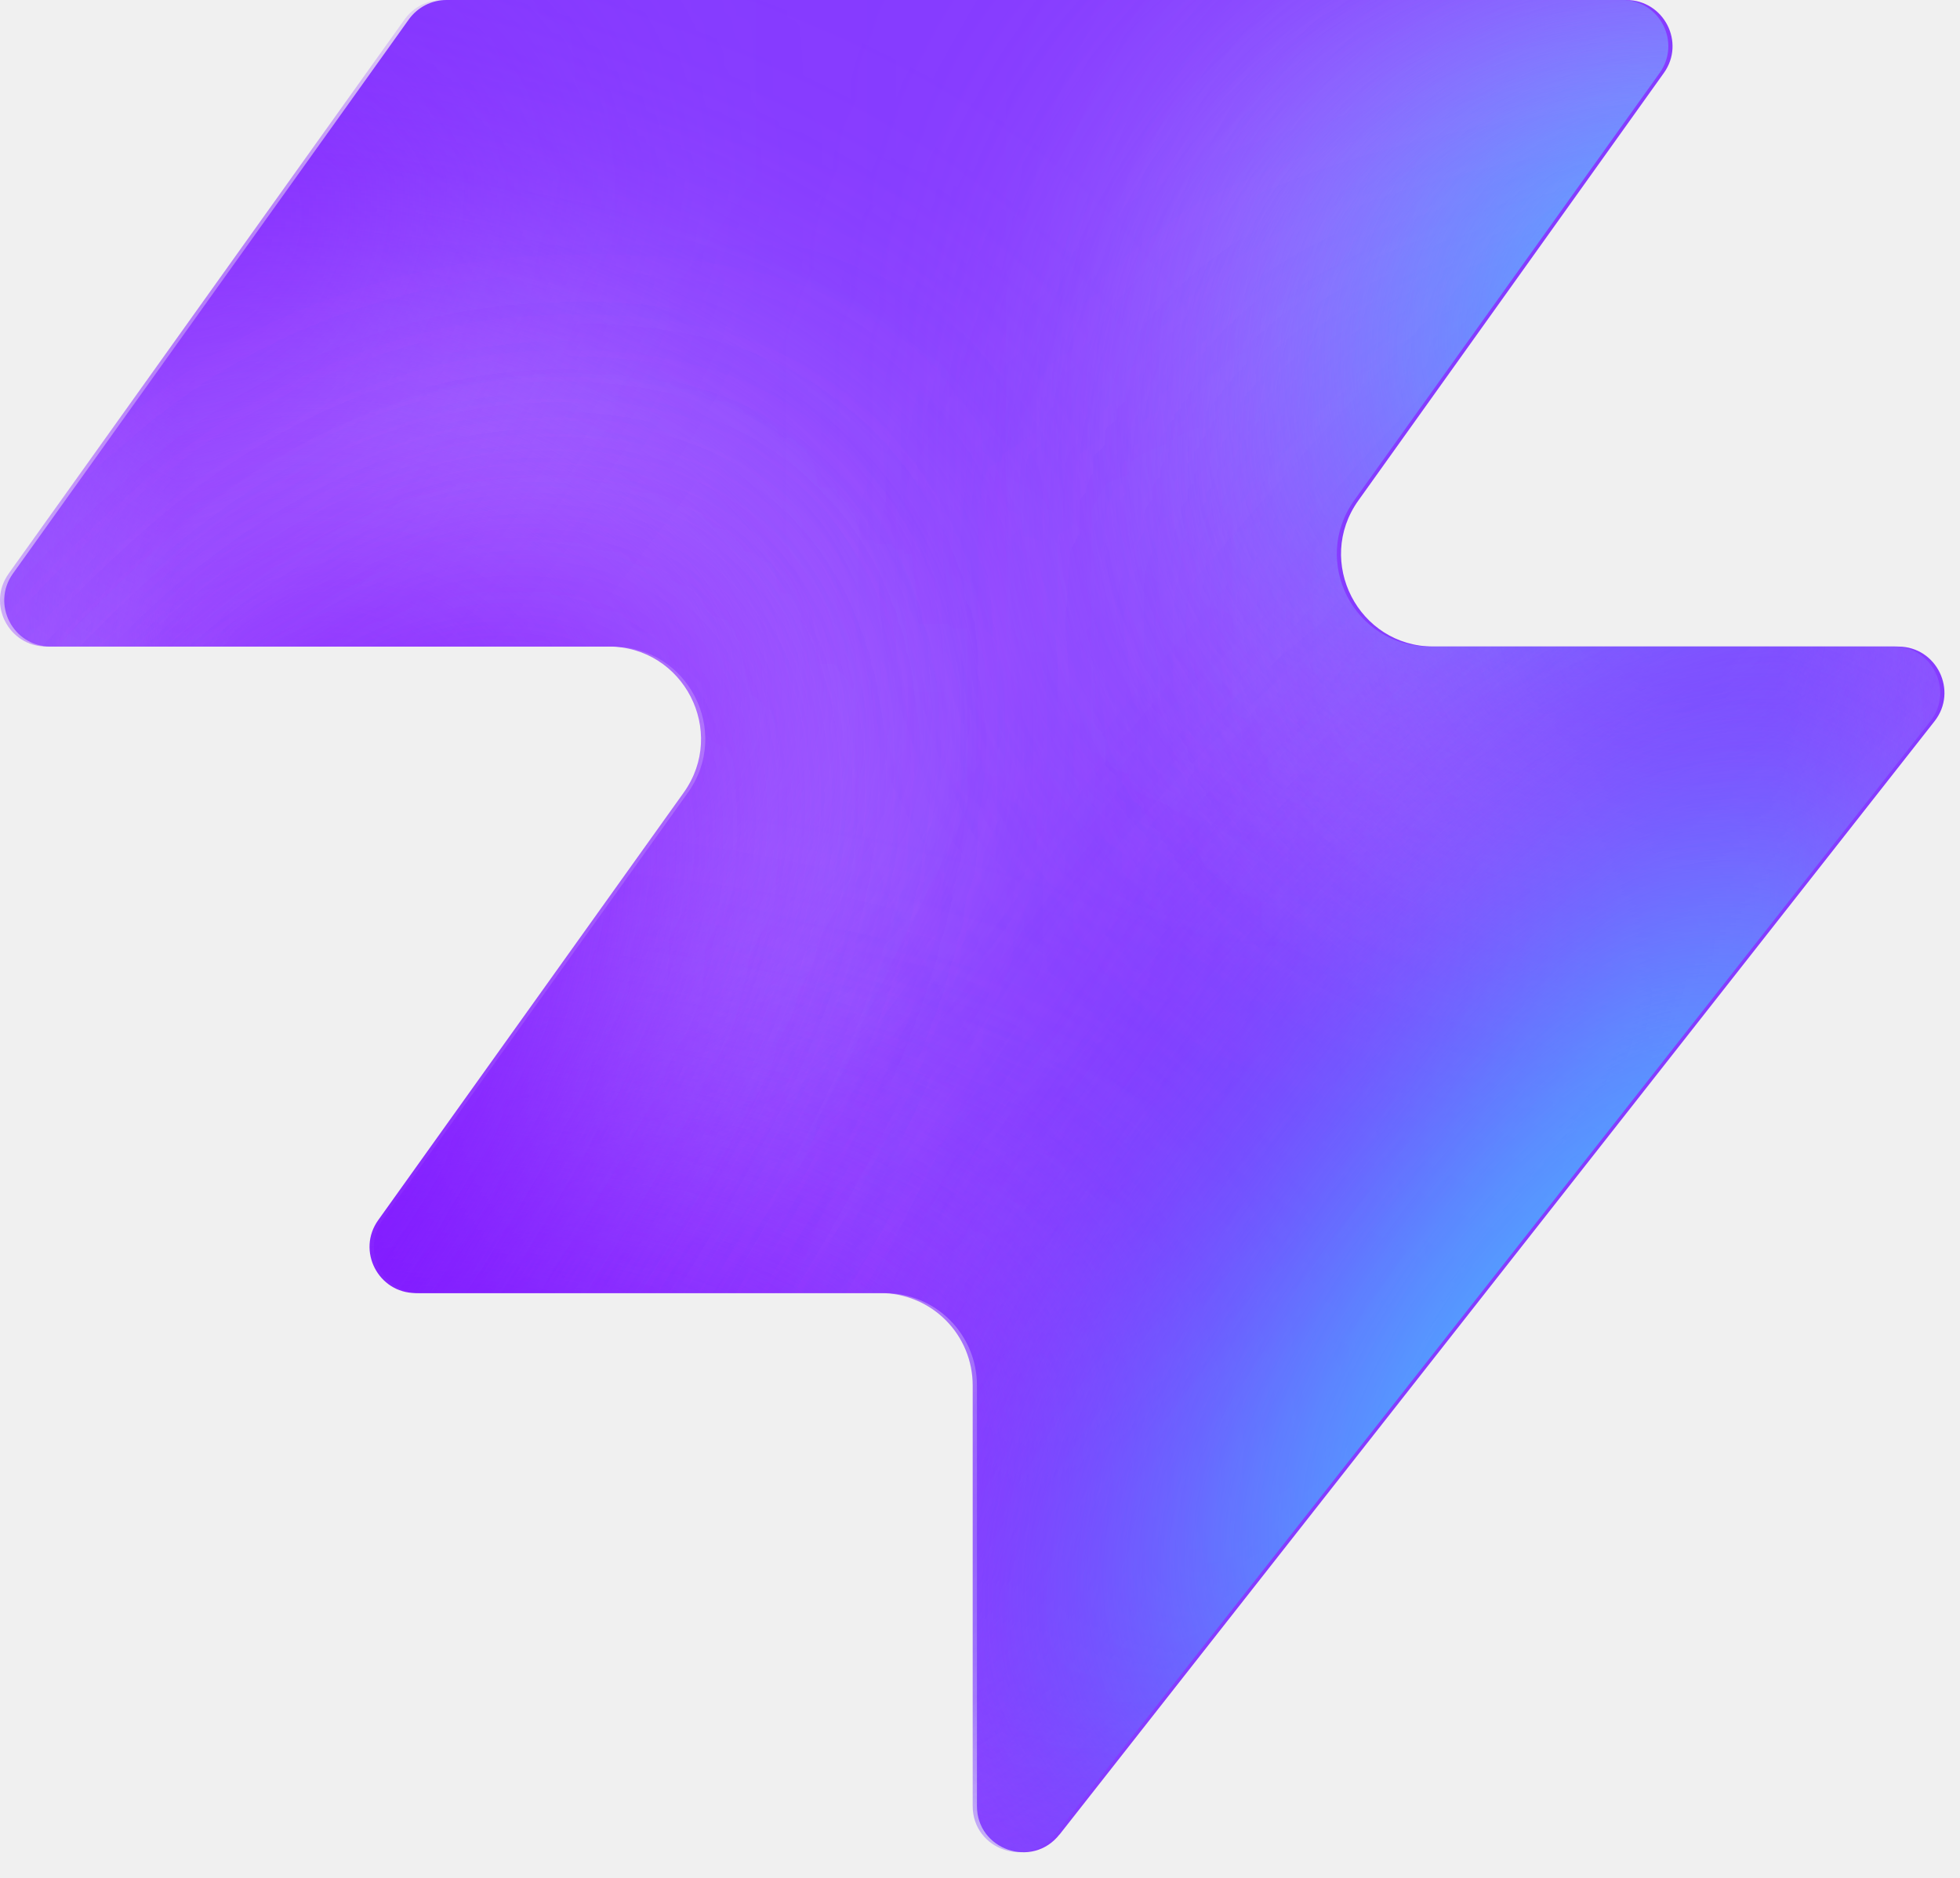
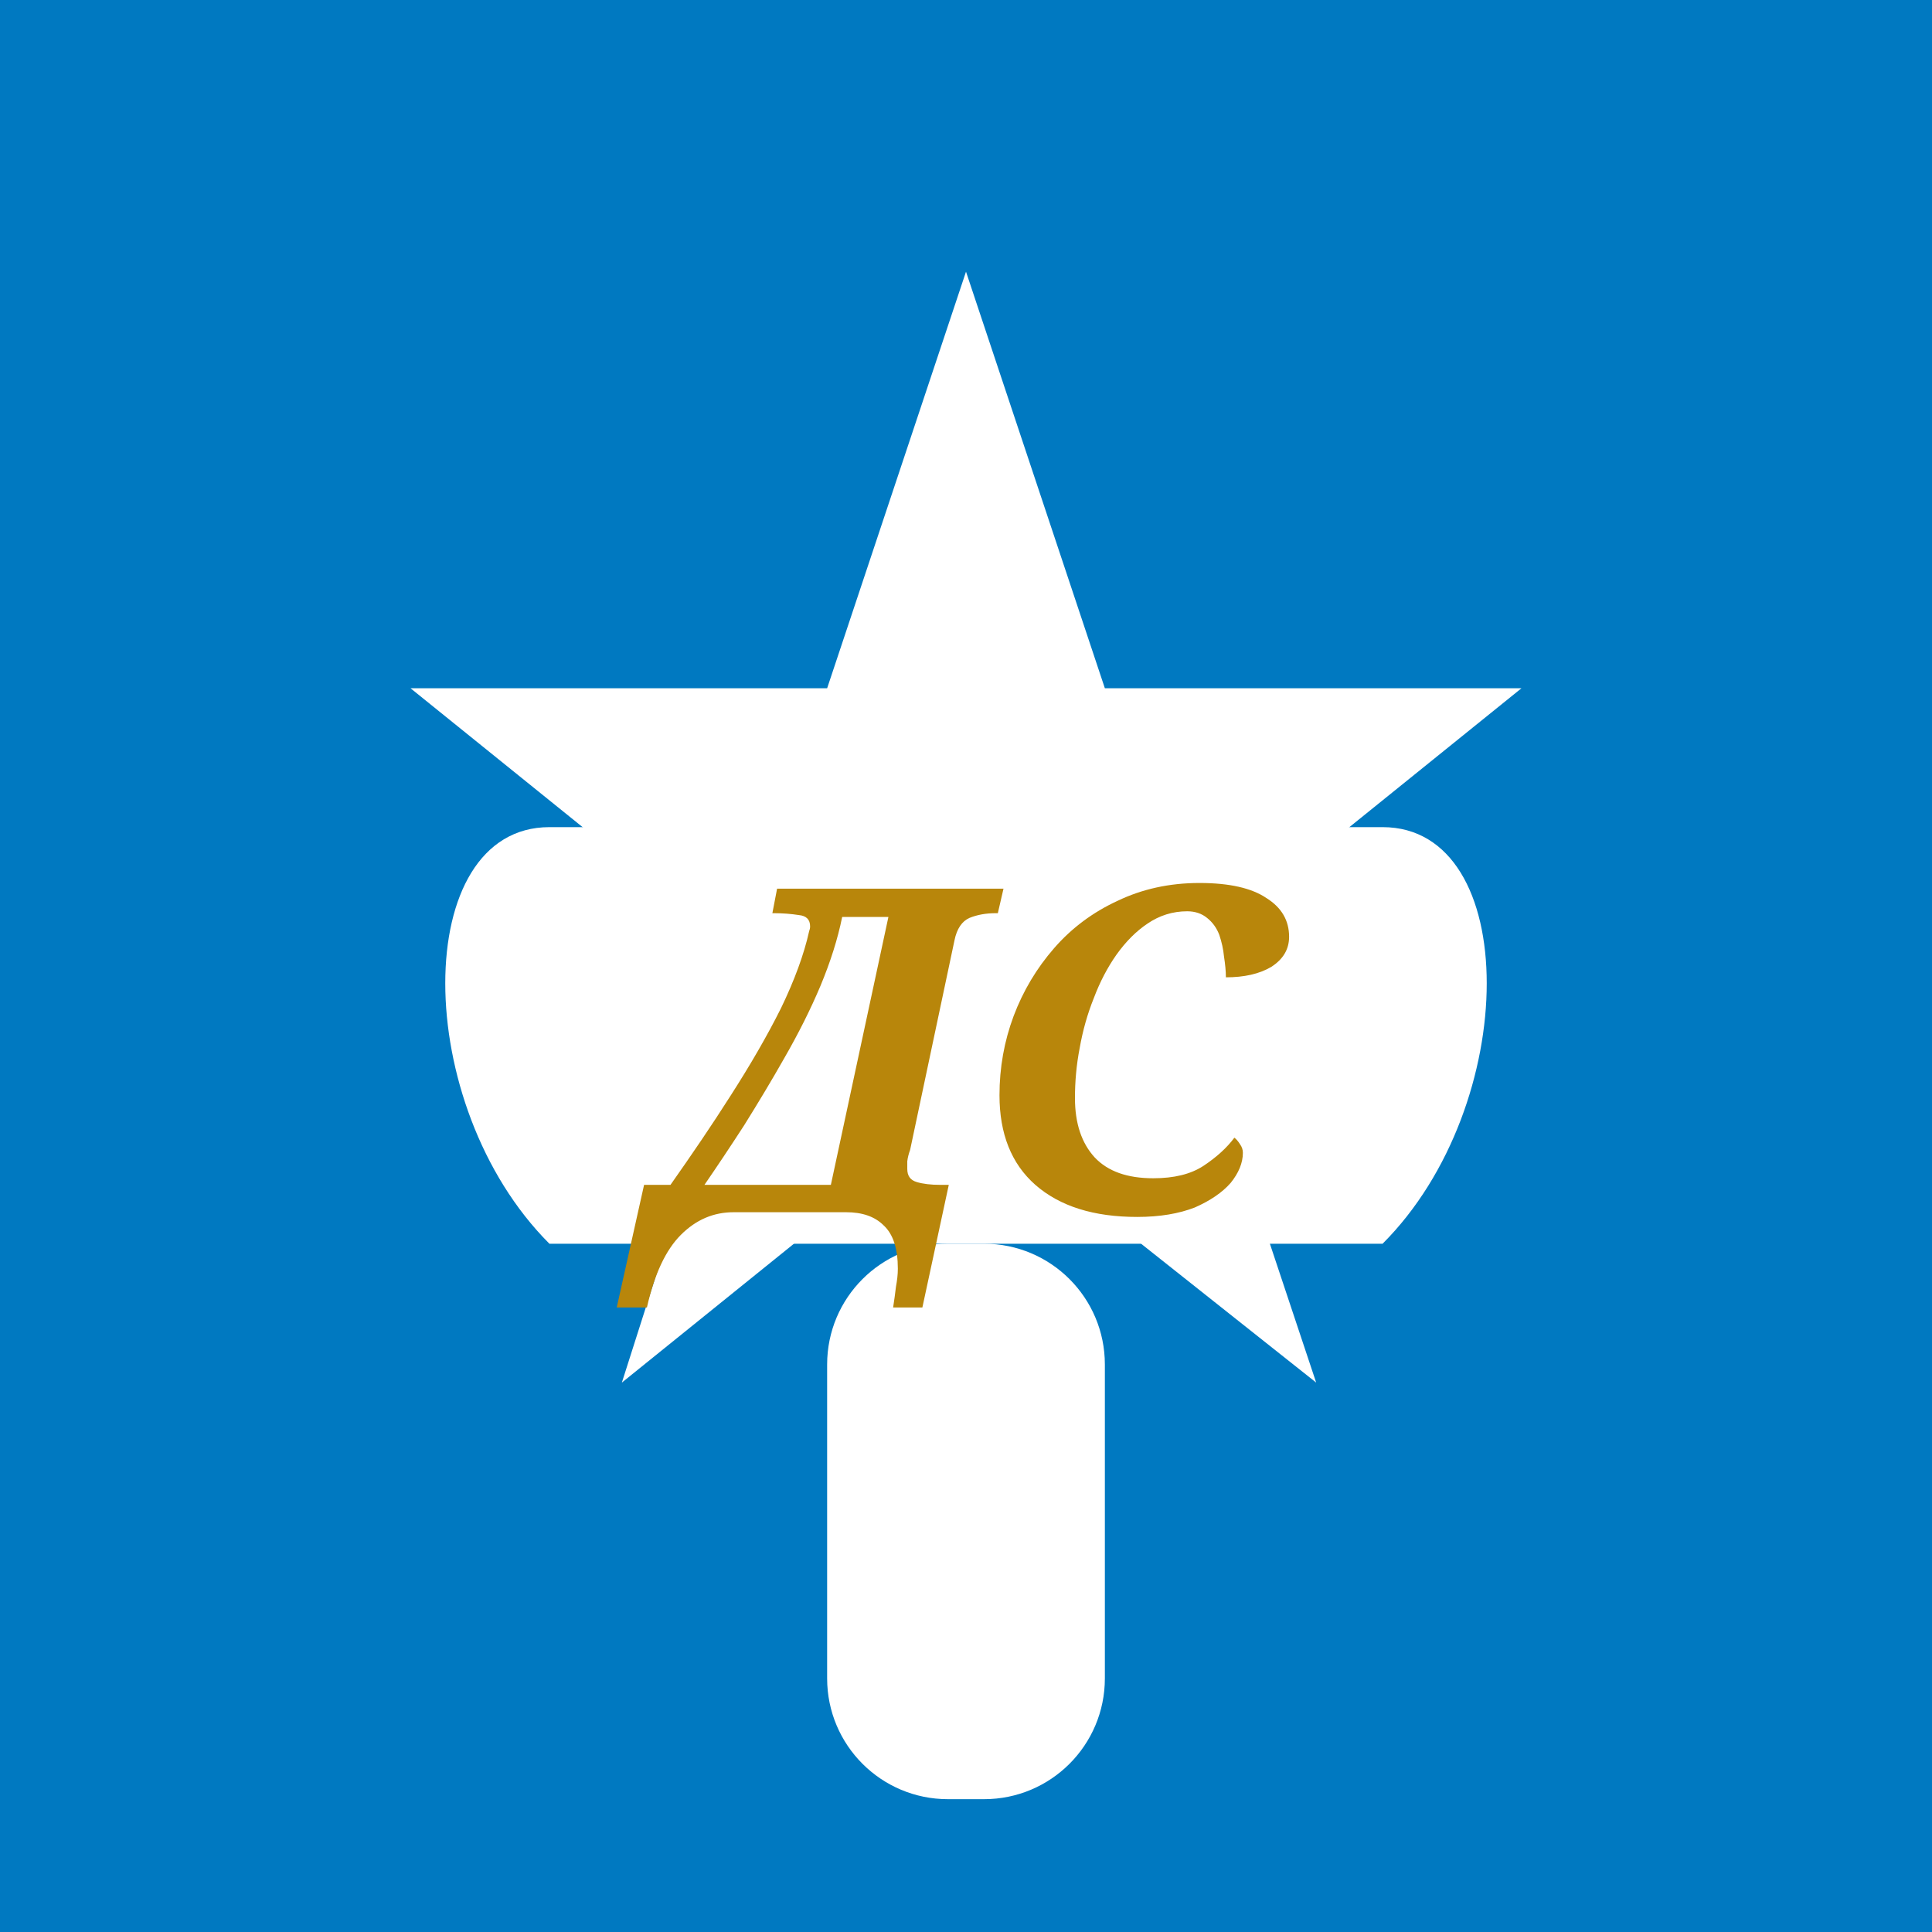
- <svg xmlns="http://www.w3.org/2000/svg" width="48" height="46" fill="none" viewBox="0 0 48 46">
-   <path fill="#863bff" d="M25.946 44.938c-.664.845-2.021.375-2.021-.698V33.937a2.26 2.26 0 0 0-2.262-2.262H10.287c-.92 0-1.456-1.04-.92-1.788l7.48-10.471c1.07-1.497 0-3.578-1.842-3.578H1.237c-.92 0-1.456-1.04-.92-1.788L10.013.474c.214-.297.556-.474.92-.474h28.894c.92 0 1.456 1.04.92 1.788l-7.48 10.471c-1.07 1.498 0 3.579 1.842 3.579h11.377c.943 0 1.473 1.088.89 1.83L25.947 44.94z" style="fill:#863bff;fill:color(display-p3 .525 .23 1);fill-opacity:1" />
-   <mask id="a" width="48" height="46" x="0" y="0" maskUnits="userSpaceOnUse" style="mask-type:alpha">
-     <path fill="#000" d="M25.842 44.938c-.664.844-2.021.375-2.021-.698V33.937a2.26 2.26 0 0 0-2.262-2.262H10.183c-.92 0-1.456-1.04-.92-1.788l7.48-10.471c1.07-1.498 0-3.579-1.842-3.579H1.133c-.92 0-1.456-1.04-.92-1.787L9.91.473c.214-.297.556-.474.92-.474h28.894c.92 0 1.456 1.04.92 1.788l-7.48 10.471c-1.07 1.498 0 3.578 1.842 3.578h11.377c.943 0 1.473 1.088.89 1.832L25.843 44.94z" style="fill:#000;fill-opacity:1" />
-   </mask>
-   <g mask="url(#a)">
-     <g filter="url(#b)">
-       <ellipse cx="5.508" cy="14.704" fill="#ede6ff" rx="5.508" ry="14.704" style="fill:#ede6ff;fill:color(display-p3 .927 .903 1);fill-opacity:1" transform="matrix(.00324 1 1 -.00324 -4.47 31.516)" />
-     </g>
-     <g filter="url(#c)">
-       <ellipse cx="10.399" cy="29.851" fill="#ede6ff" rx="10.399" ry="29.851" style="fill:#ede6ff;fill:color(display-p3 .927 .903 1);fill-opacity:1" transform="matrix(.00324 1 1 -.00324 -39.328 7.883)" />
-     </g>
-     <g filter="url(#d)">
-       <ellipse cx="5.508" cy="30.487" fill="#7e14ff" rx="5.508" ry="30.487" style="fill:#7e14ff;fill:color(display-p3 .492 .077 1);fill-opacity:1" transform="rotate(89.814 -25.913 -14.639)scale(1 -1)" />
-     </g>
-     <g filter="url(#e)">
-       <ellipse cx="5.508" cy="30.599" fill="#7e14ff" rx="5.508" ry="30.599" style="fill:#7e14ff;fill:color(display-p3 .492 .077 1);fill-opacity:1" transform="rotate(89.814 -32.644 -3.334)scale(1 -1)" />
-     </g>
-     <g filter="url(#f)">
-       <ellipse cx="5.508" cy="30.599" fill="#7e14ff" rx="5.508" ry="30.599" style="fill:#7e14ff;fill:color(display-p3 .492 .077 1);fill-opacity:1" transform="matrix(.00324 1 1 -.00324 -34.34 30.47)" />
-     </g>
-     <g filter="url(#g)">
-       <ellipse cx="14.072" cy="22.078" fill="#ede6ff" rx="14.072" ry="22.078" style="fill:#ede6ff;fill:color(display-p3 .927 .903 1);fill-opacity:1" transform="rotate(93.35 24.506 48.493)scale(-1 1)" />
-     </g>
-     <g filter="url(#h)">
-       <ellipse cx="3.47" cy="21.501" fill="#7e14ff" rx="3.47" ry="21.501" style="fill:#7e14ff;fill:color(display-p3 .492 .077 1);fill-opacity:1" transform="rotate(89.009 28.708 47.59)scale(-1 1)" />
-     </g>
-     <g filter="url(#i)">
-       <ellipse cx="3.47" cy="21.501" fill="#7e14ff" rx="3.47" ry="21.501" style="fill:#7e14ff;fill:color(display-p3 .492 .077 1);fill-opacity:1" transform="rotate(89.009 28.708 47.59)scale(-1 1)" />
-     </g>
-     <g filter="url(#j)">
-       <ellipse cx=".387" cy="8.972" fill="#7e14ff" rx="4.407" ry="29.108" style="fill:#7e14ff;fill:color(display-p3 .492 .077 1);fill-opacity:1" transform="rotate(39.51 .387 8.972)" />
-     </g>
-     <g filter="url(#k)">
-       <ellipse cx="47.523" cy="-6.092" fill="#7e14ff" rx="4.407" ry="29.108" style="fill:#7e14ff;fill:color(display-p3 .492 .077 1);fill-opacity:1" transform="rotate(37.892 47.523 -6.092)" />
-     </g>
-     <g filter="url(#l)">
-       <ellipse cx="41.412" cy="6.333" fill="#47bfff" rx="5.971" ry="9.665" style="fill:#47bfff;fill:color(display-p3 .28 .748 1);fill-opacity:1" transform="rotate(37.892 41.412 6.333)" />
-     </g>
-     <g filter="url(#m)">
-       <ellipse cx="-1.879" cy="38.332" fill="#7e14ff" rx="4.407" ry="29.108" style="fill:#7e14ff;fill:color(display-p3 .492 .077 1);fill-opacity:1" transform="rotate(37.892 -1.88 38.332)" />
-     </g>
-     <g filter="url(#n)">
-       <ellipse cx="-1.879" cy="38.332" fill="#7e14ff" rx="4.407" ry="29.108" style="fill:#7e14ff;fill:color(display-p3 .492 .077 1);fill-opacity:1" transform="rotate(37.892 -1.88 38.332)" />
-     </g>
-     <g filter="url(#o)">
-       <ellipse cx="35.651" cy="29.907" fill="#7e14ff" rx="4.407" ry="29.108" style="fill:#7e14ff;fill:color(display-p3 .492 .077 1);fill-opacity:1" transform="rotate(37.892 35.651 29.907)" />
-     </g>
-     <g filter="url(#p)">
-       <ellipse cx="38.418" cy="32.4" fill="#47bfff" rx="5.971" ry="15.297" style="fill:#47bfff;fill:color(display-p3 .28 .748 1);fill-opacity:1" transform="rotate(37.892 38.418 32.4)" />
-     </g>
-   </g>
-   <defs>
-     <filter id="b" width="60.045" height="41.654" x="-19.77" y="16.149" color-interpolation-filters="sRGB" filterUnits="userSpaceOnUse">
-       <feFlood flood-opacity="0" result="BackgroundImageFix" />
-       <feBlend in="SourceGraphic" in2="BackgroundImageFix" result="shape" />
-       <feGaussianBlur result="effect1_foregroundBlur_2002_17158" stdDeviation="7.659" />
-     </filter>
-     <filter id="c" width="90.34" height="51.437" x="-54.613" y="-7.533" color-interpolation-filters="sRGB" filterUnits="userSpaceOnUse">
-       <feFlood flood-opacity="0" result="BackgroundImageFix" />
-       <feBlend in="SourceGraphic" in2="BackgroundImageFix" result="shape" />
-       <feGaussianBlur result="effect1_foregroundBlur_2002_17158" stdDeviation="7.659" />
-     </filter>
-     <filter id="d" width="79.355" height="29.4" x="-49.64" y="2.03" color-interpolation-filters="sRGB" filterUnits="userSpaceOnUse">
-       <feFlood flood-opacity="0" result="BackgroundImageFix" />
-       <feBlend in="SourceGraphic" in2="BackgroundImageFix" result="shape" />
-       <feGaussianBlur result="effect1_foregroundBlur_2002_17158" stdDeviation="4.596" />
-     </filter>
-     <filter id="e" width="79.579" height="29.4" x="-45.045" y="20.029" color-interpolation-filters="sRGB" filterUnits="userSpaceOnUse">
-       <feFlood flood-opacity="0" result="BackgroundImageFix" />
-       <feBlend in="SourceGraphic" in2="BackgroundImageFix" result="shape" />
-       <feGaussianBlur result="effect1_foregroundBlur_2002_17158" stdDeviation="4.596" />
-     </filter>
-     <filter id="f" width="79.579" height="29.4" x="-43.513" y="21.178" color-interpolation-filters="sRGB" filterUnits="userSpaceOnUse">
-       <feFlood flood-opacity="0" result="BackgroundImageFix" />
-       <feBlend in="SourceGraphic" in2="BackgroundImageFix" result="shape" />
-       <feGaussianBlur result="effect1_foregroundBlur_2002_17158" stdDeviation="4.596" />
-     </filter>
-     <filter id="g" width="74.749" height="58.852" x="15.756" y="-17.901" color-interpolation-filters="sRGB" filterUnits="userSpaceOnUse">
-       <feFlood flood-opacity="0" result="BackgroundImageFix" />
-       <feBlend in="SourceGraphic" in2="BackgroundImageFix" result="shape" />
-       <feGaussianBlur result="effect1_foregroundBlur_2002_17158" stdDeviation="7.659" />
-     </filter>
-     <filter id="h" width="61.377" height="25.362" x="23.548" y="2.284" color-interpolation-filters="sRGB" filterUnits="userSpaceOnUse">
-       <feFlood flood-opacity="0" result="BackgroundImageFix" />
-       <feBlend in="SourceGraphic" in2="BackgroundImageFix" result="shape" />
-       <feGaussianBlur result="effect1_foregroundBlur_2002_17158" stdDeviation="4.596" />
-     </filter>
-     <filter id="i" width="61.377" height="25.362" x="23.548" y="2.284" color-interpolation-filters="sRGB" filterUnits="userSpaceOnUse">
-       <feFlood flood-opacity="0" result="BackgroundImageFix" />
-       <feBlend in="SourceGraphic" in2="BackgroundImageFix" result="shape" />
-       <feGaussianBlur result="effect1_foregroundBlur_2002_17158" stdDeviation="4.596" />
-     </filter>
-     <filter id="j" width="56.045" height="63.649" x="-27.636" y="-22.853" color-interpolation-filters="sRGB" filterUnits="userSpaceOnUse">
-       <feFlood flood-opacity="0" result="BackgroundImageFix" />
-       <feBlend in="SourceGraphic" in2="BackgroundImageFix" result="shape" />
-       <feGaussianBlur result="effect1_foregroundBlur_2002_17158" stdDeviation="4.596" />
-     </filter>
-     <filter id="k" width="54.814" height="64.646" x="20.116" y="-38.415" color-interpolation-filters="sRGB" filterUnits="userSpaceOnUse">
-       <feFlood flood-opacity="0" result="BackgroundImageFix" />
-       <feBlend in="SourceGraphic" in2="BackgroundImageFix" result="shape" />
-       <feGaussianBlur result="effect1_foregroundBlur_2002_17158" stdDeviation="4.596" />
-     </filter>
-     <filter id="l" width="33.541" height="35.313" x="24.641" y="-11.323" color-interpolation-filters="sRGB" filterUnits="userSpaceOnUse">
-       <feFlood flood-opacity="0" result="BackgroundImageFix" />
-       <feBlend in="SourceGraphic" in2="BackgroundImageFix" result="shape" />
-       <feGaussianBlur result="effect1_foregroundBlur_2002_17158" stdDeviation="4.596" />
-     </filter>
-     <filter id="m" width="54.814" height="64.646" x="-29.286" y="6.009" color-interpolation-filters="sRGB" filterUnits="userSpaceOnUse">
-       <feFlood flood-opacity="0" result="BackgroundImageFix" />
-       <feBlend in="SourceGraphic" in2="BackgroundImageFix" result="shape" />
-       <feGaussianBlur result="effect1_foregroundBlur_2002_17158" stdDeviation="4.596" />
-     </filter>
-     <filter id="n" width="54.814" height="64.646" x="-29.286" y="6.009" color-interpolation-filters="sRGB" filterUnits="userSpaceOnUse">
-       <feFlood flood-opacity="0" result="BackgroundImageFix" />
-       <feBlend in="SourceGraphic" in2="BackgroundImageFix" result="shape" />
-       <feGaussianBlur result="effect1_foregroundBlur_2002_17158" stdDeviation="4.596" />
-     </filter>
-     <filter id="o" width="54.814" height="64.646" x="8.244" y="-2.416" color-interpolation-filters="sRGB" filterUnits="userSpaceOnUse">
-       <feFlood flood-opacity="0" result="BackgroundImageFix" />
-       <feBlend in="SourceGraphic" in2="BackgroundImageFix" result="shape" />
-       <feGaussianBlur result="effect1_foregroundBlur_2002_17158" stdDeviation="4.596" />
-     </filter>
-     <filter id="p" width="39.409" height="43.623" x="18.713" y="10.588" color-interpolation-filters="sRGB" filterUnits="userSpaceOnUse">
-       <feFlood flood-opacity="0" result="BackgroundImageFix" />
-       <feBlend in="SourceGraphic" in2="BackgroundImageFix" result="shape" />
-       <feGaussianBlur result="effect1_foregroundBlur_2002_17158" stdDeviation="4.596" />
-     </filter>
-   </defs>
+ <svg xmlns="http://www.w3.org/2000/svg" width="32" height="32" viewBox="0 0 32 32">
+   <rect width="32" height="32" fill="#0079C1" />
+   <rect x="13.7" y="20.6" width="4.6" height="9.2" rx="2" fill="#FFFFFF" />
+   <path d="M9.1 13.7 L22.9 13.7 C25.2 13.7 25.2 18.3 22.9 20.6 L9.1 20.6 C6.8 18.3 6.8 13.7 9.1 13.7 Z" fill="#FFFFFF" />
+   <polygon points="16,4.5 18.3,11.4 25.2,11.4 19.5,16 21.8,22.9 16,18.3 10.3,22.9 12.5,16 6.8,11.4 13.7,11.4" fill="#FFFFFF" />
+   <text x="50%" y="54.6%" dominant-baseline="middle" text-anchor="middle" font-family="PT Astra Serif, serif" font-style="italic" font-size="7.5" font-weight="bold" fill="#B8860B">ДС</text>
</svg>
